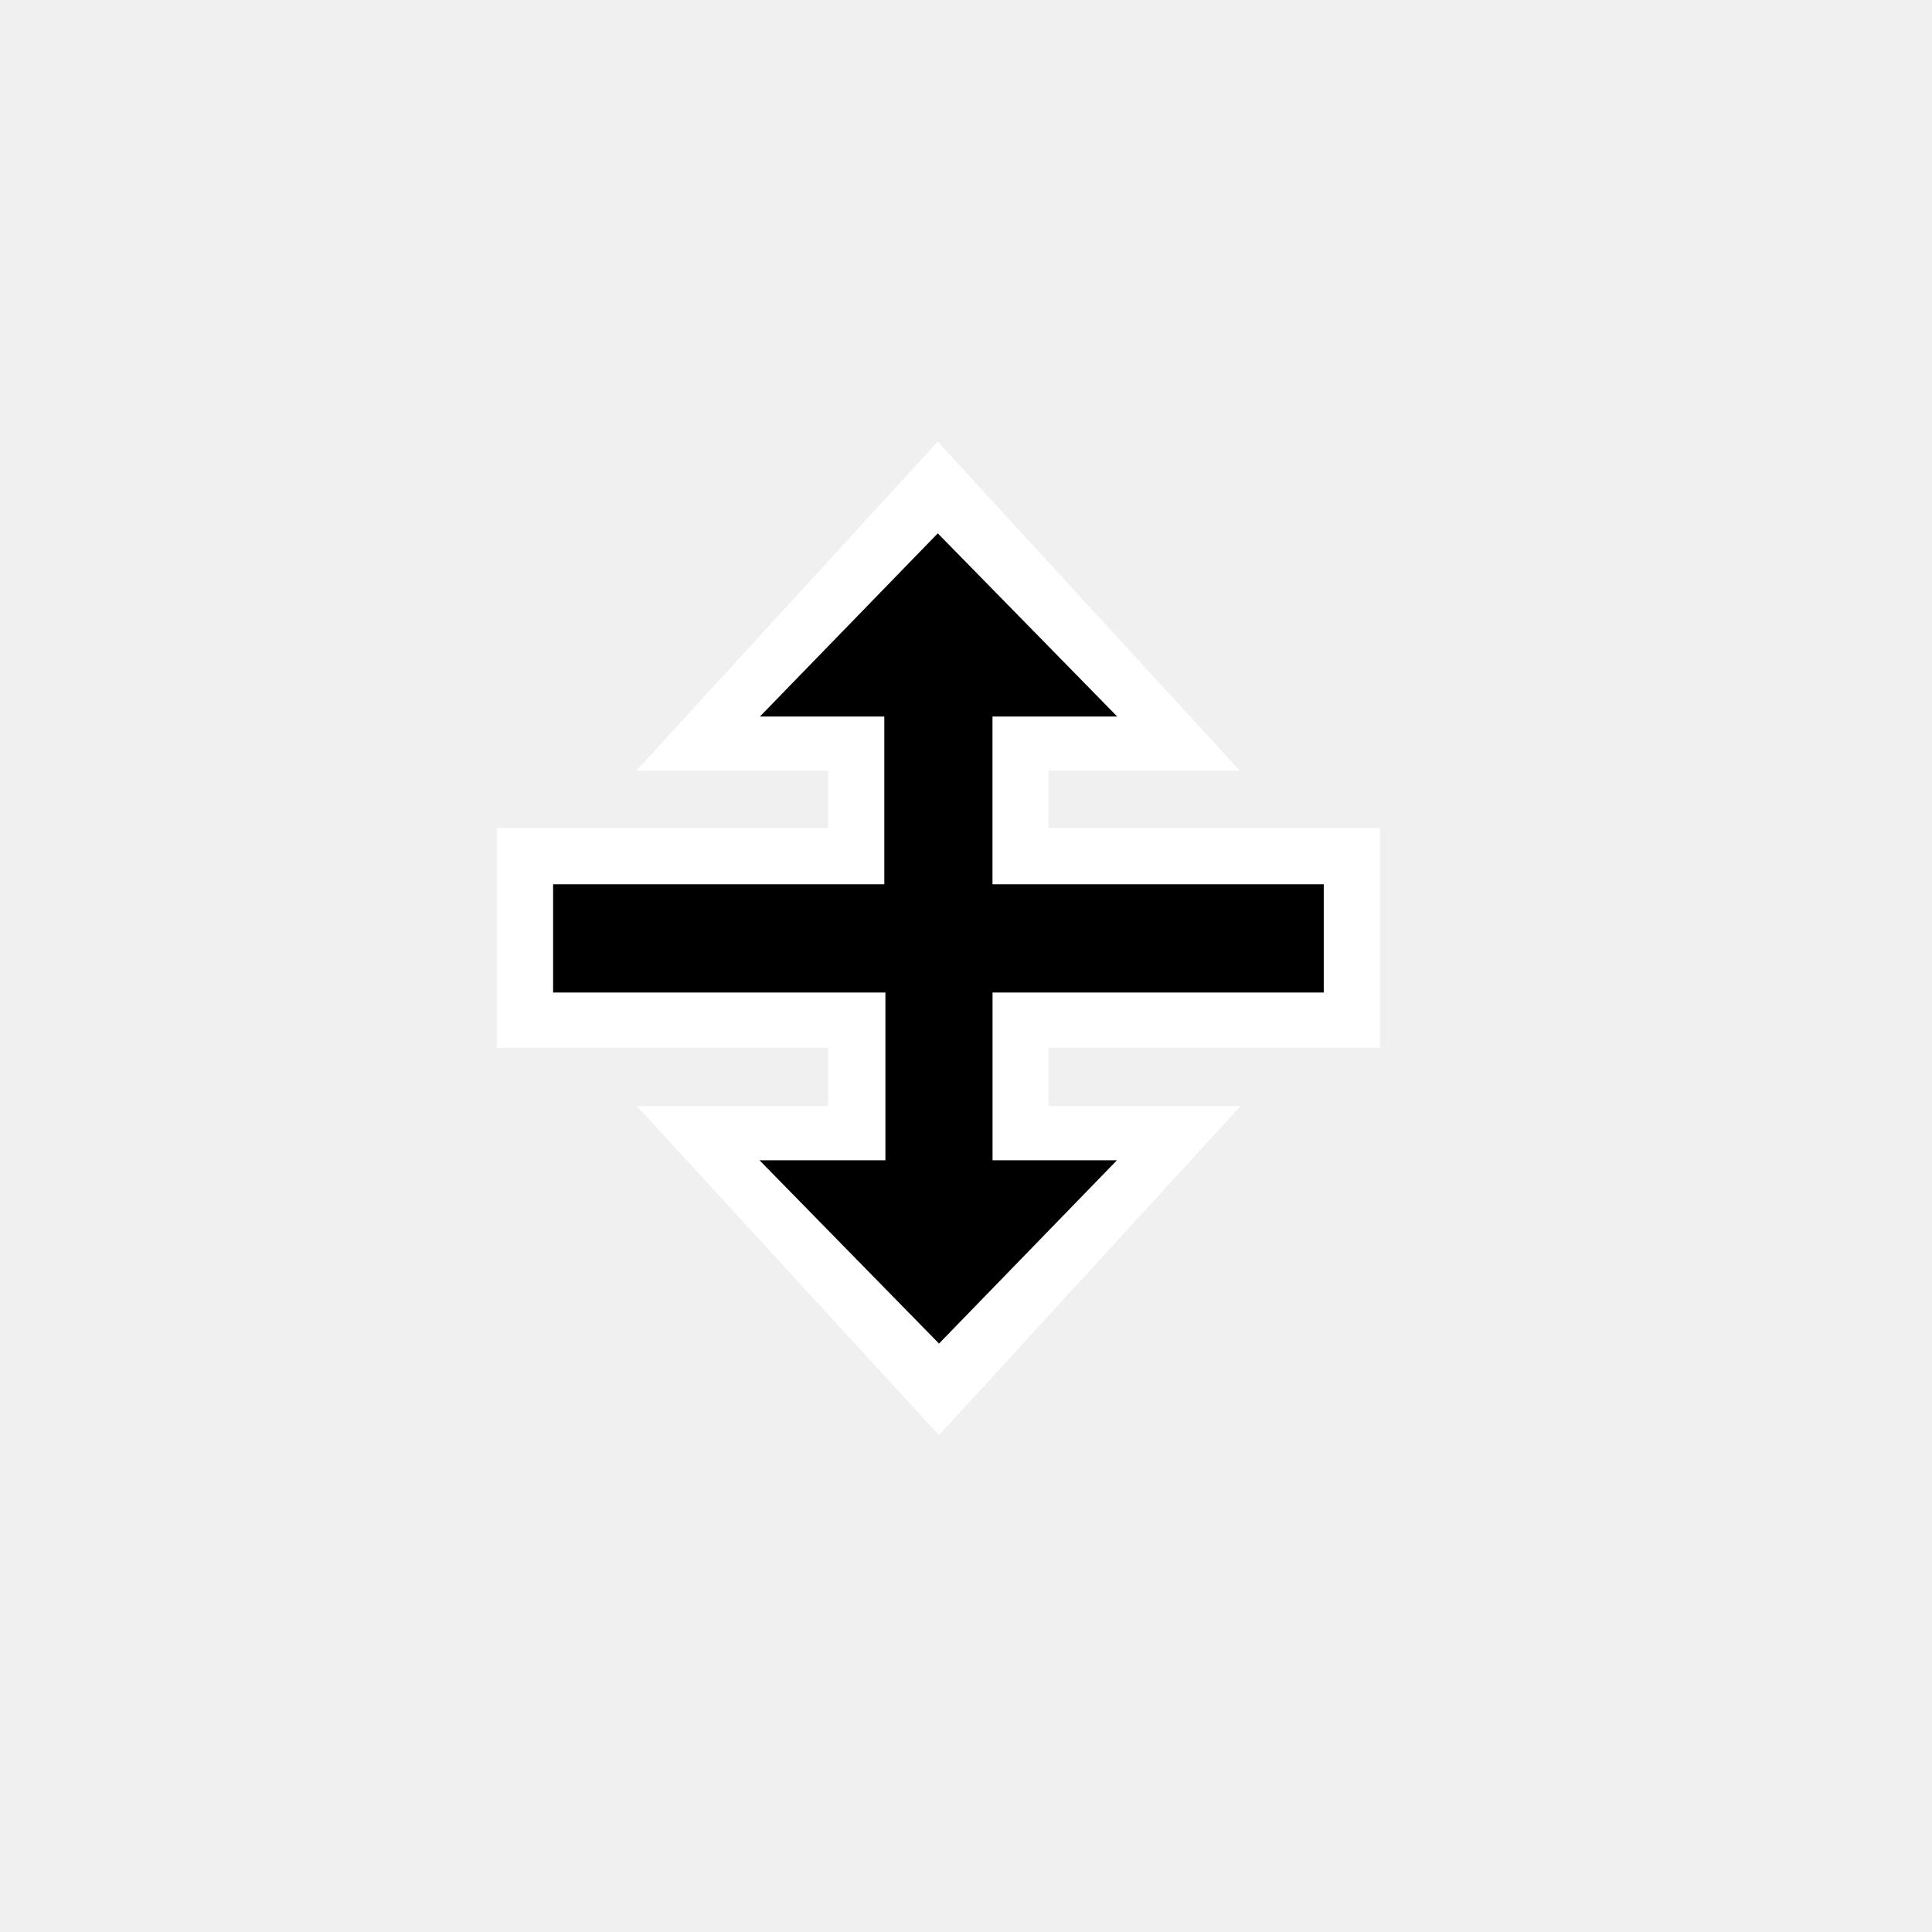
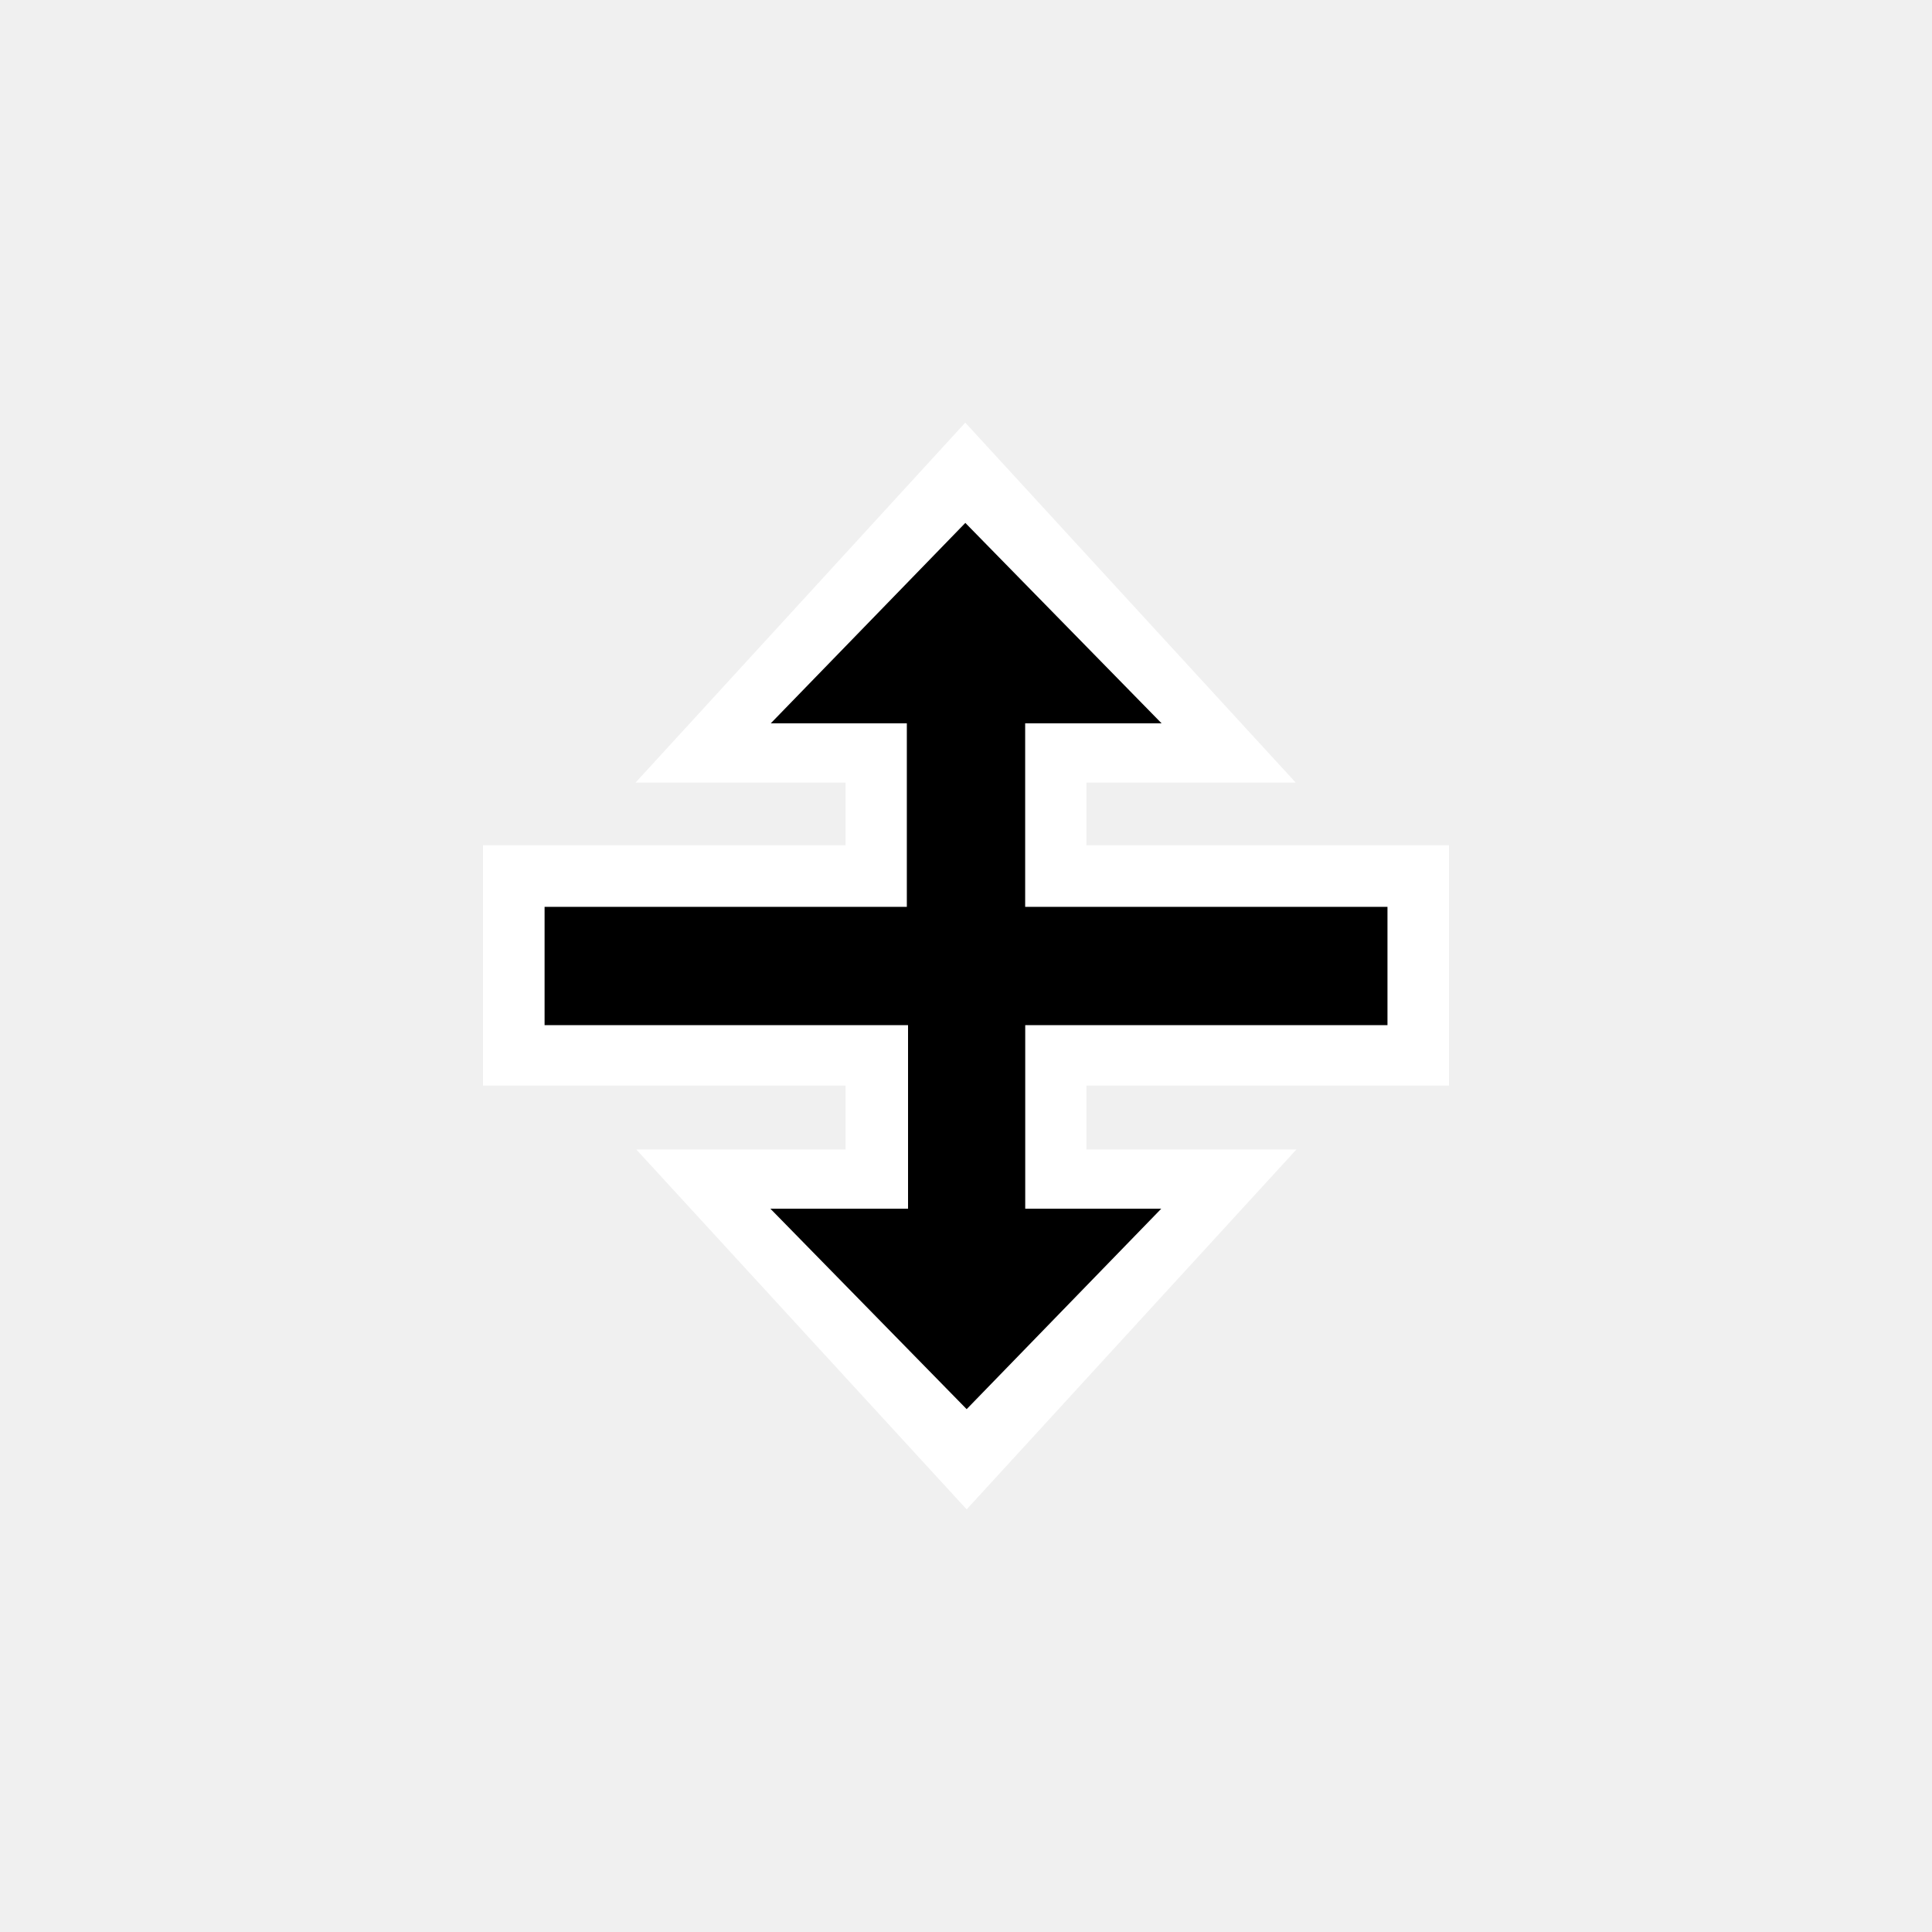
- <svg xmlns="http://www.w3.org/2000/svg" height="35" viewBox="0 0 35 35" width="35">
-   <g fill="none" fill-rule="evenodd">
-     <path d="m16.988 8-5.461 5.962h3.478v1.038h-6.005v.019 3.942.02h6.005v1.058h-3.466l5.472 5.961 5.462-5.961h-3.478v-1.058h6.005v-3.981h-6.006v-1.038h3.467z" fill="#fff" />
-     <path d="m23.961 16.02h-5.981v-3.039h2.26l-3.251-3.319-3.223 3.319h2.254v3.039h-5.98-.02v1.961h.02 6v3.039h-2.28l3.251 3.32 3.223-3.32h-2.253v-3.039h5.98.02v-1.961z" fill="#000" />
+ <svg xmlns="http://www.w3.org/2000/svg" height="32" viewBox="0 0 32 32" width="32">
+   <g fill="none" transform="translate(8 7)">
+     <path d="m7.988 0-5.461 5.962h3.478v1.038h-6.005v.019 3.942.02h6.005v1.058h-3.466l5.472 5.961 5.462-5.961h-3.478v-1.058h6.005v-3.981h-6.006v-1.038h3.467z" fill="#fff" />
+     <path d="m14.961 8.02h-5.981v-3.039h2.26l-3.251-3.32-3.223 3.32h2.254v3.039h-5.98-.02v1.96h.02 6v3.04h-2.28l3.251 3.32 3.223-3.32h-2.253v-3.04h5.98.02v-1.96z" fill="#000" />
  </g>
</svg>
